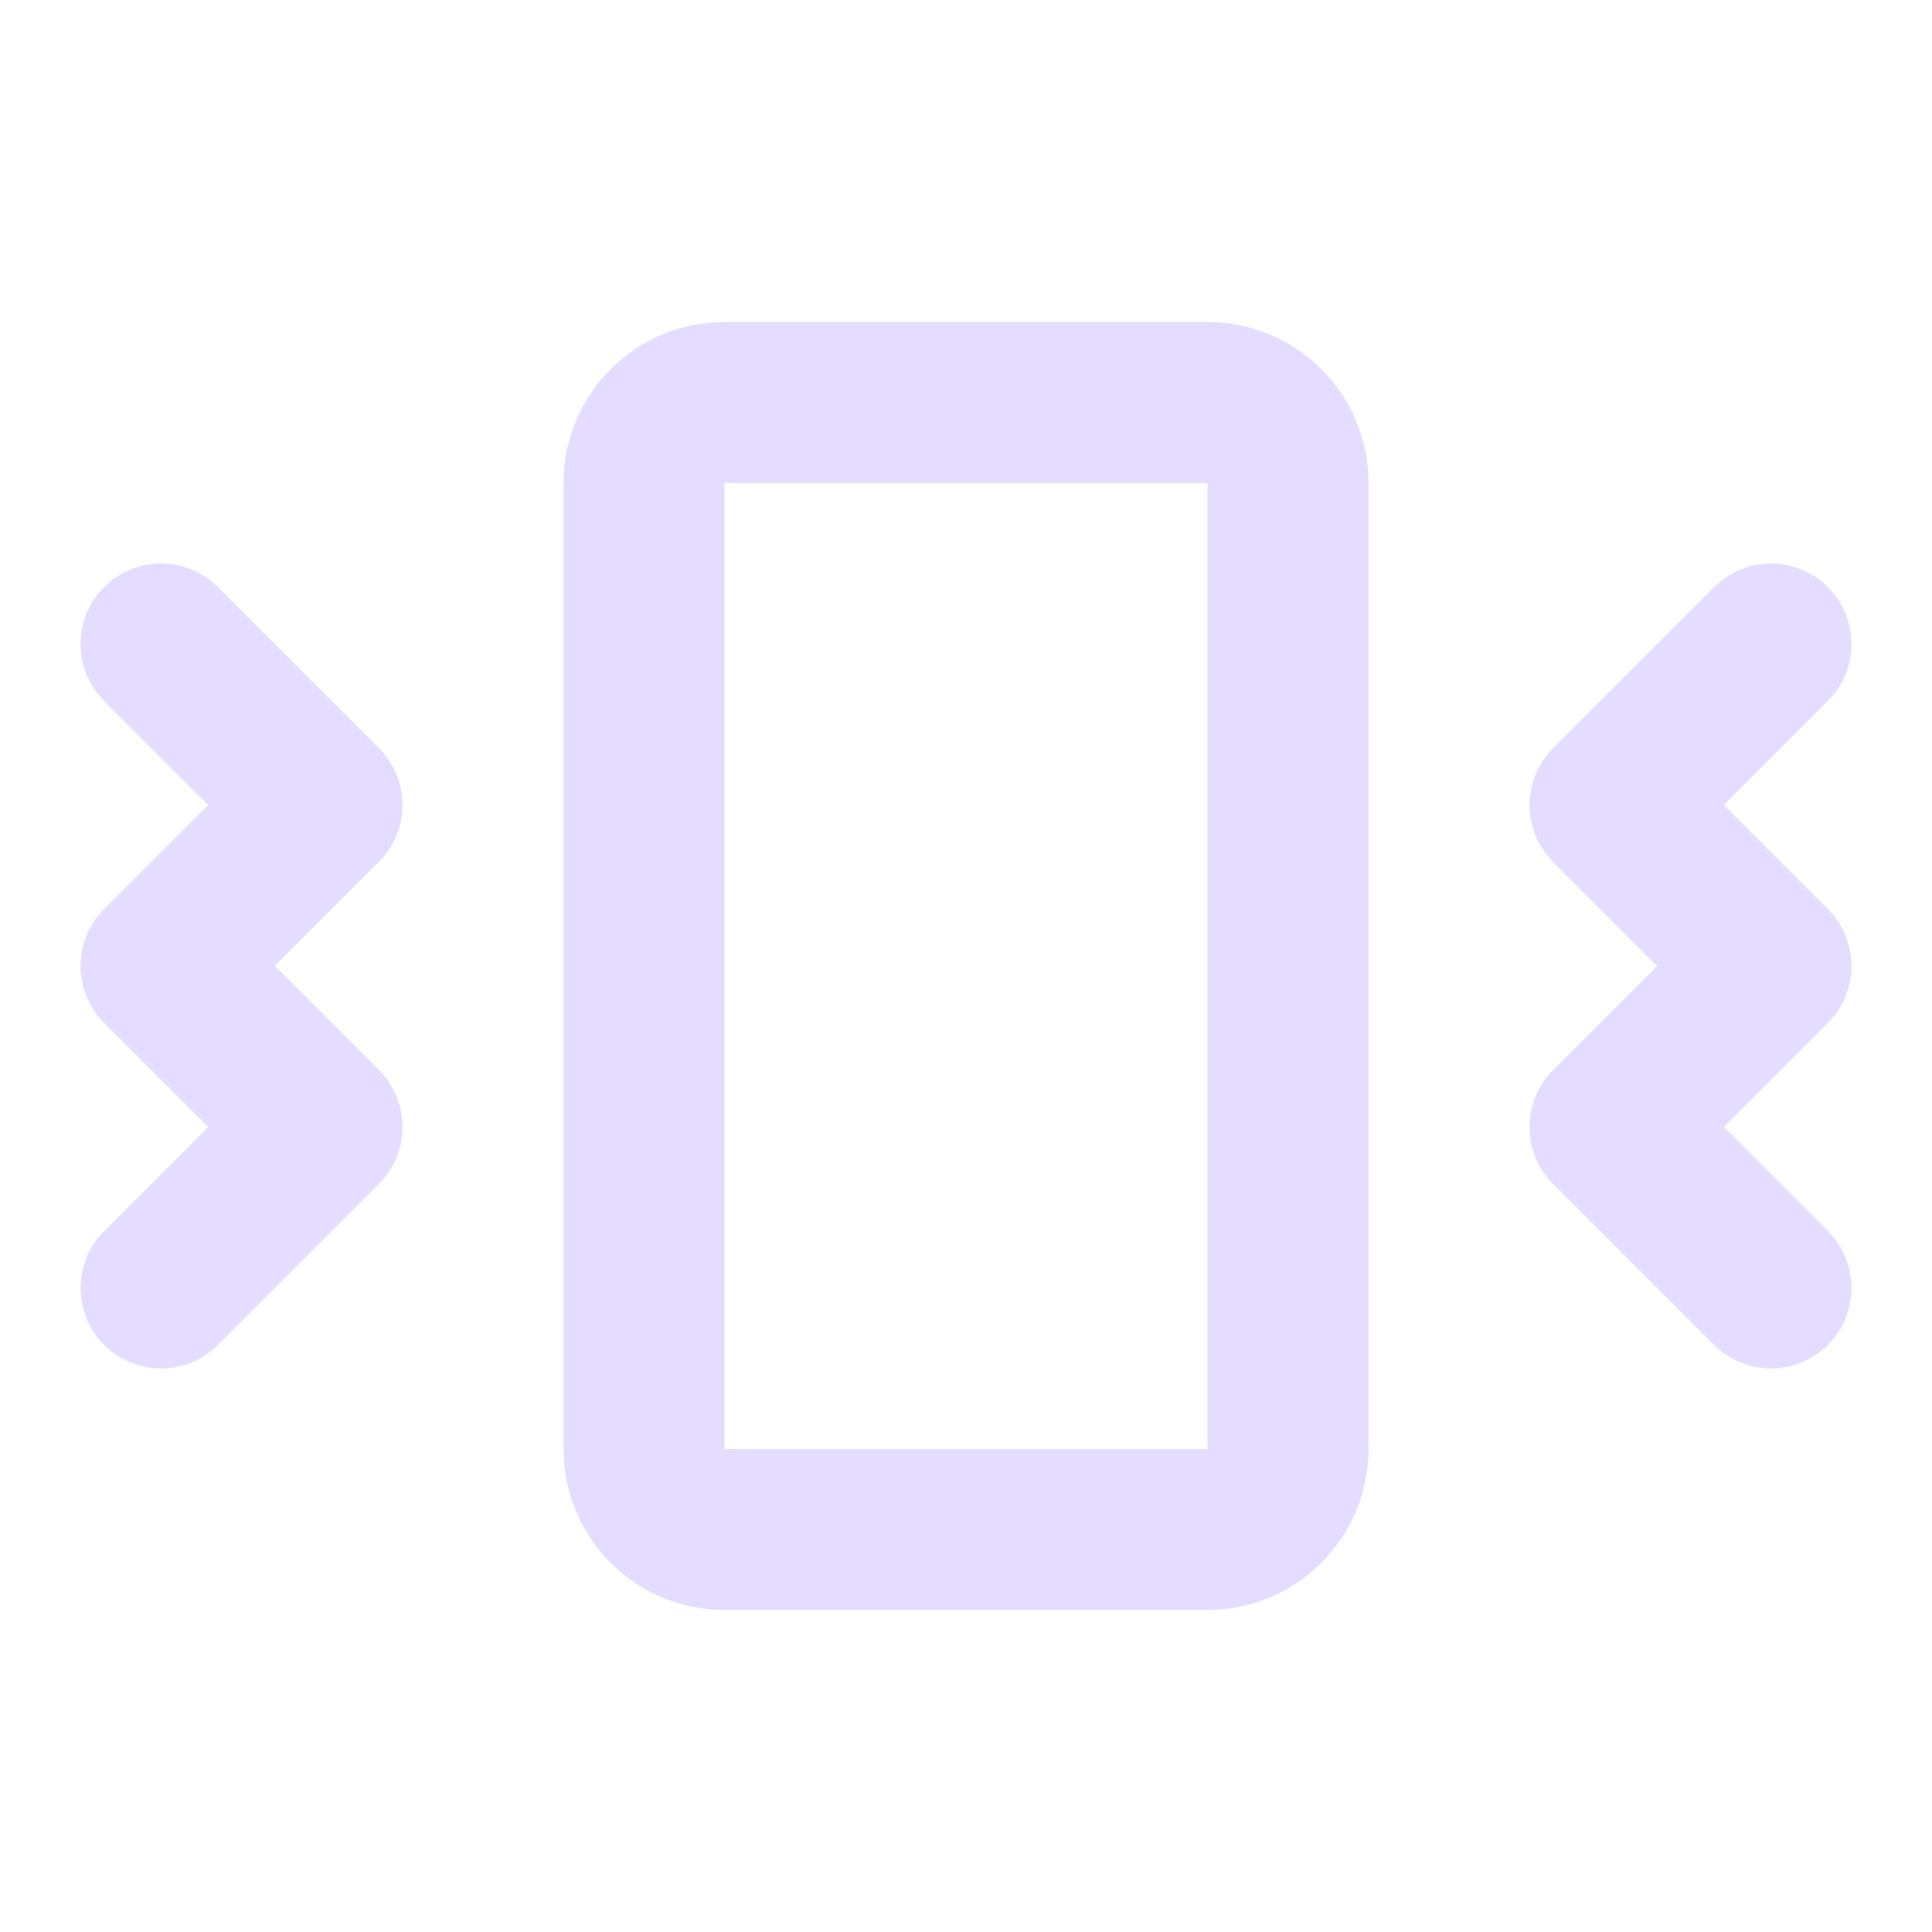
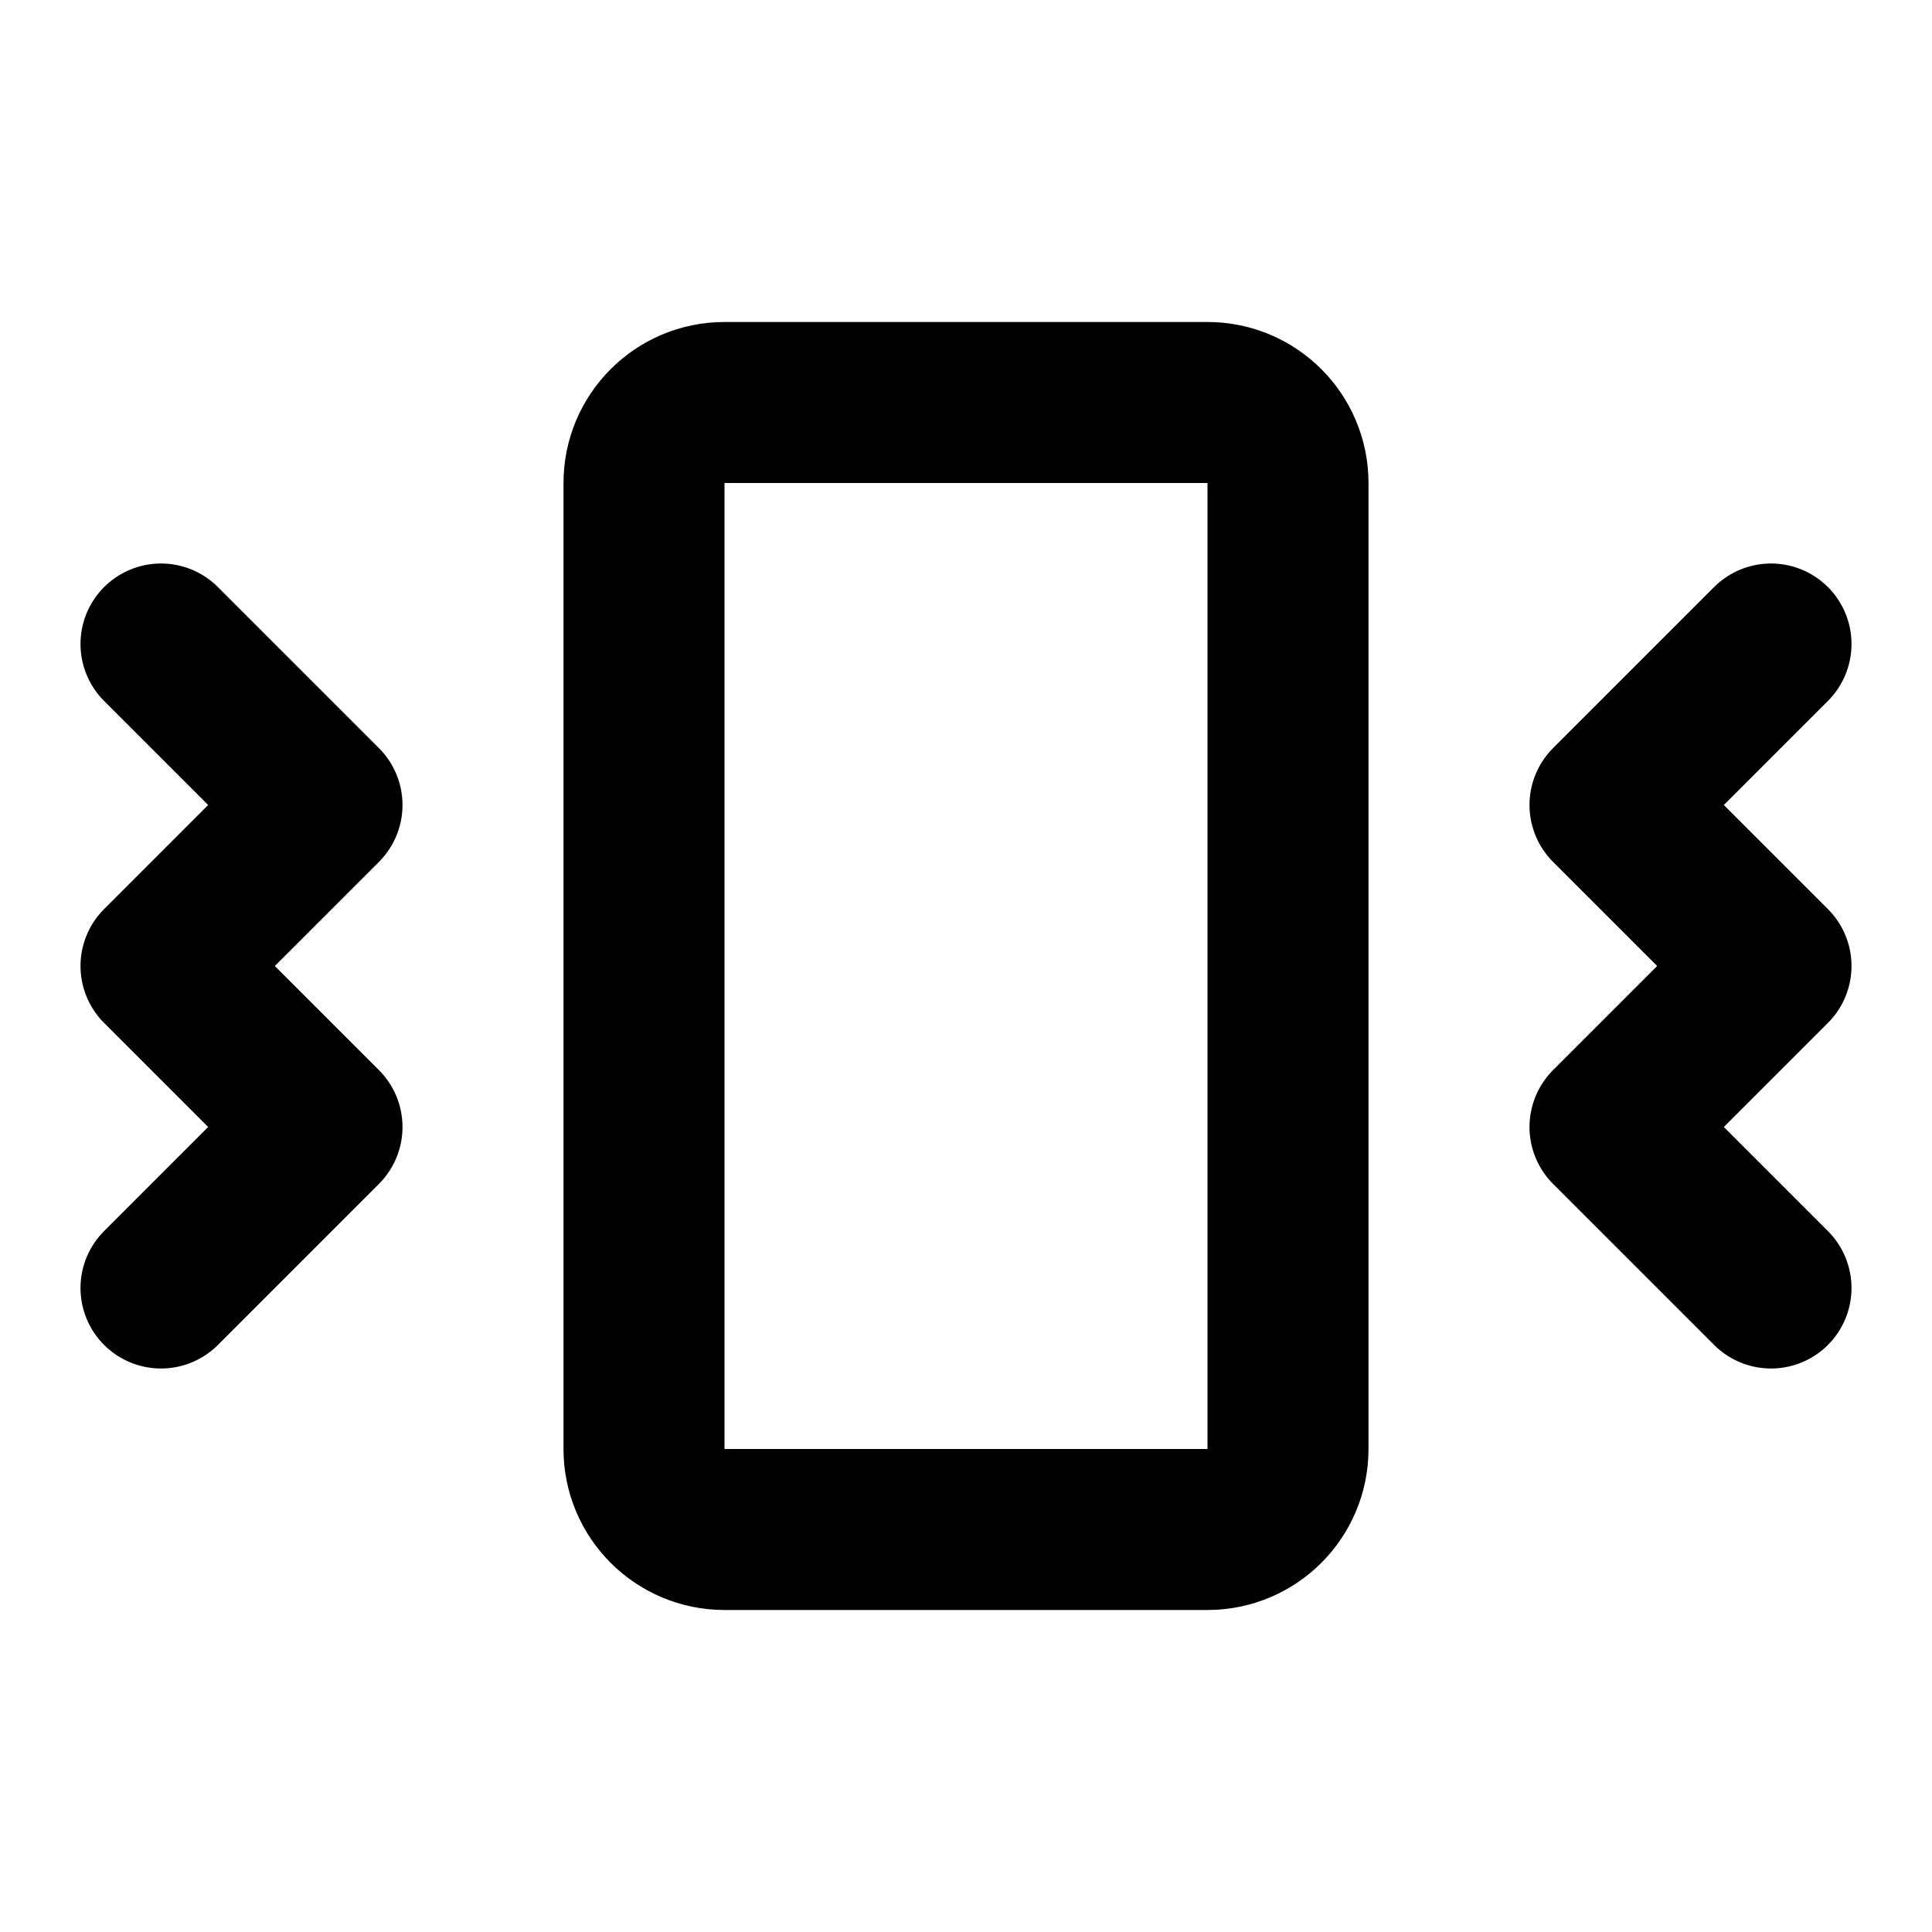
- <svg xmlns="http://www.w3.org/2000/svg" width="24" height="24" viewBox="0 0 24 24" fill="none" stroke="#e5ddff" stroke-width="2" stroke-linecap="round" stroke-linejoin="round">
+ <svg xmlns="http://www.w3.org/2000/svg" width="24" height="24" viewBox="0 0 24 24" fill="none" stroke="currentColor" stroke-width="2" stroke-linecap="round" stroke-linejoin="round">
  <path d="m2 8 2 2-2 2 2 2-2 2" />
  <path d="m22 8-2 2 2 2-2 2 2 2" />
  <rect width="8" height="14" x="8" y="5" rx="1" />
</svg>
